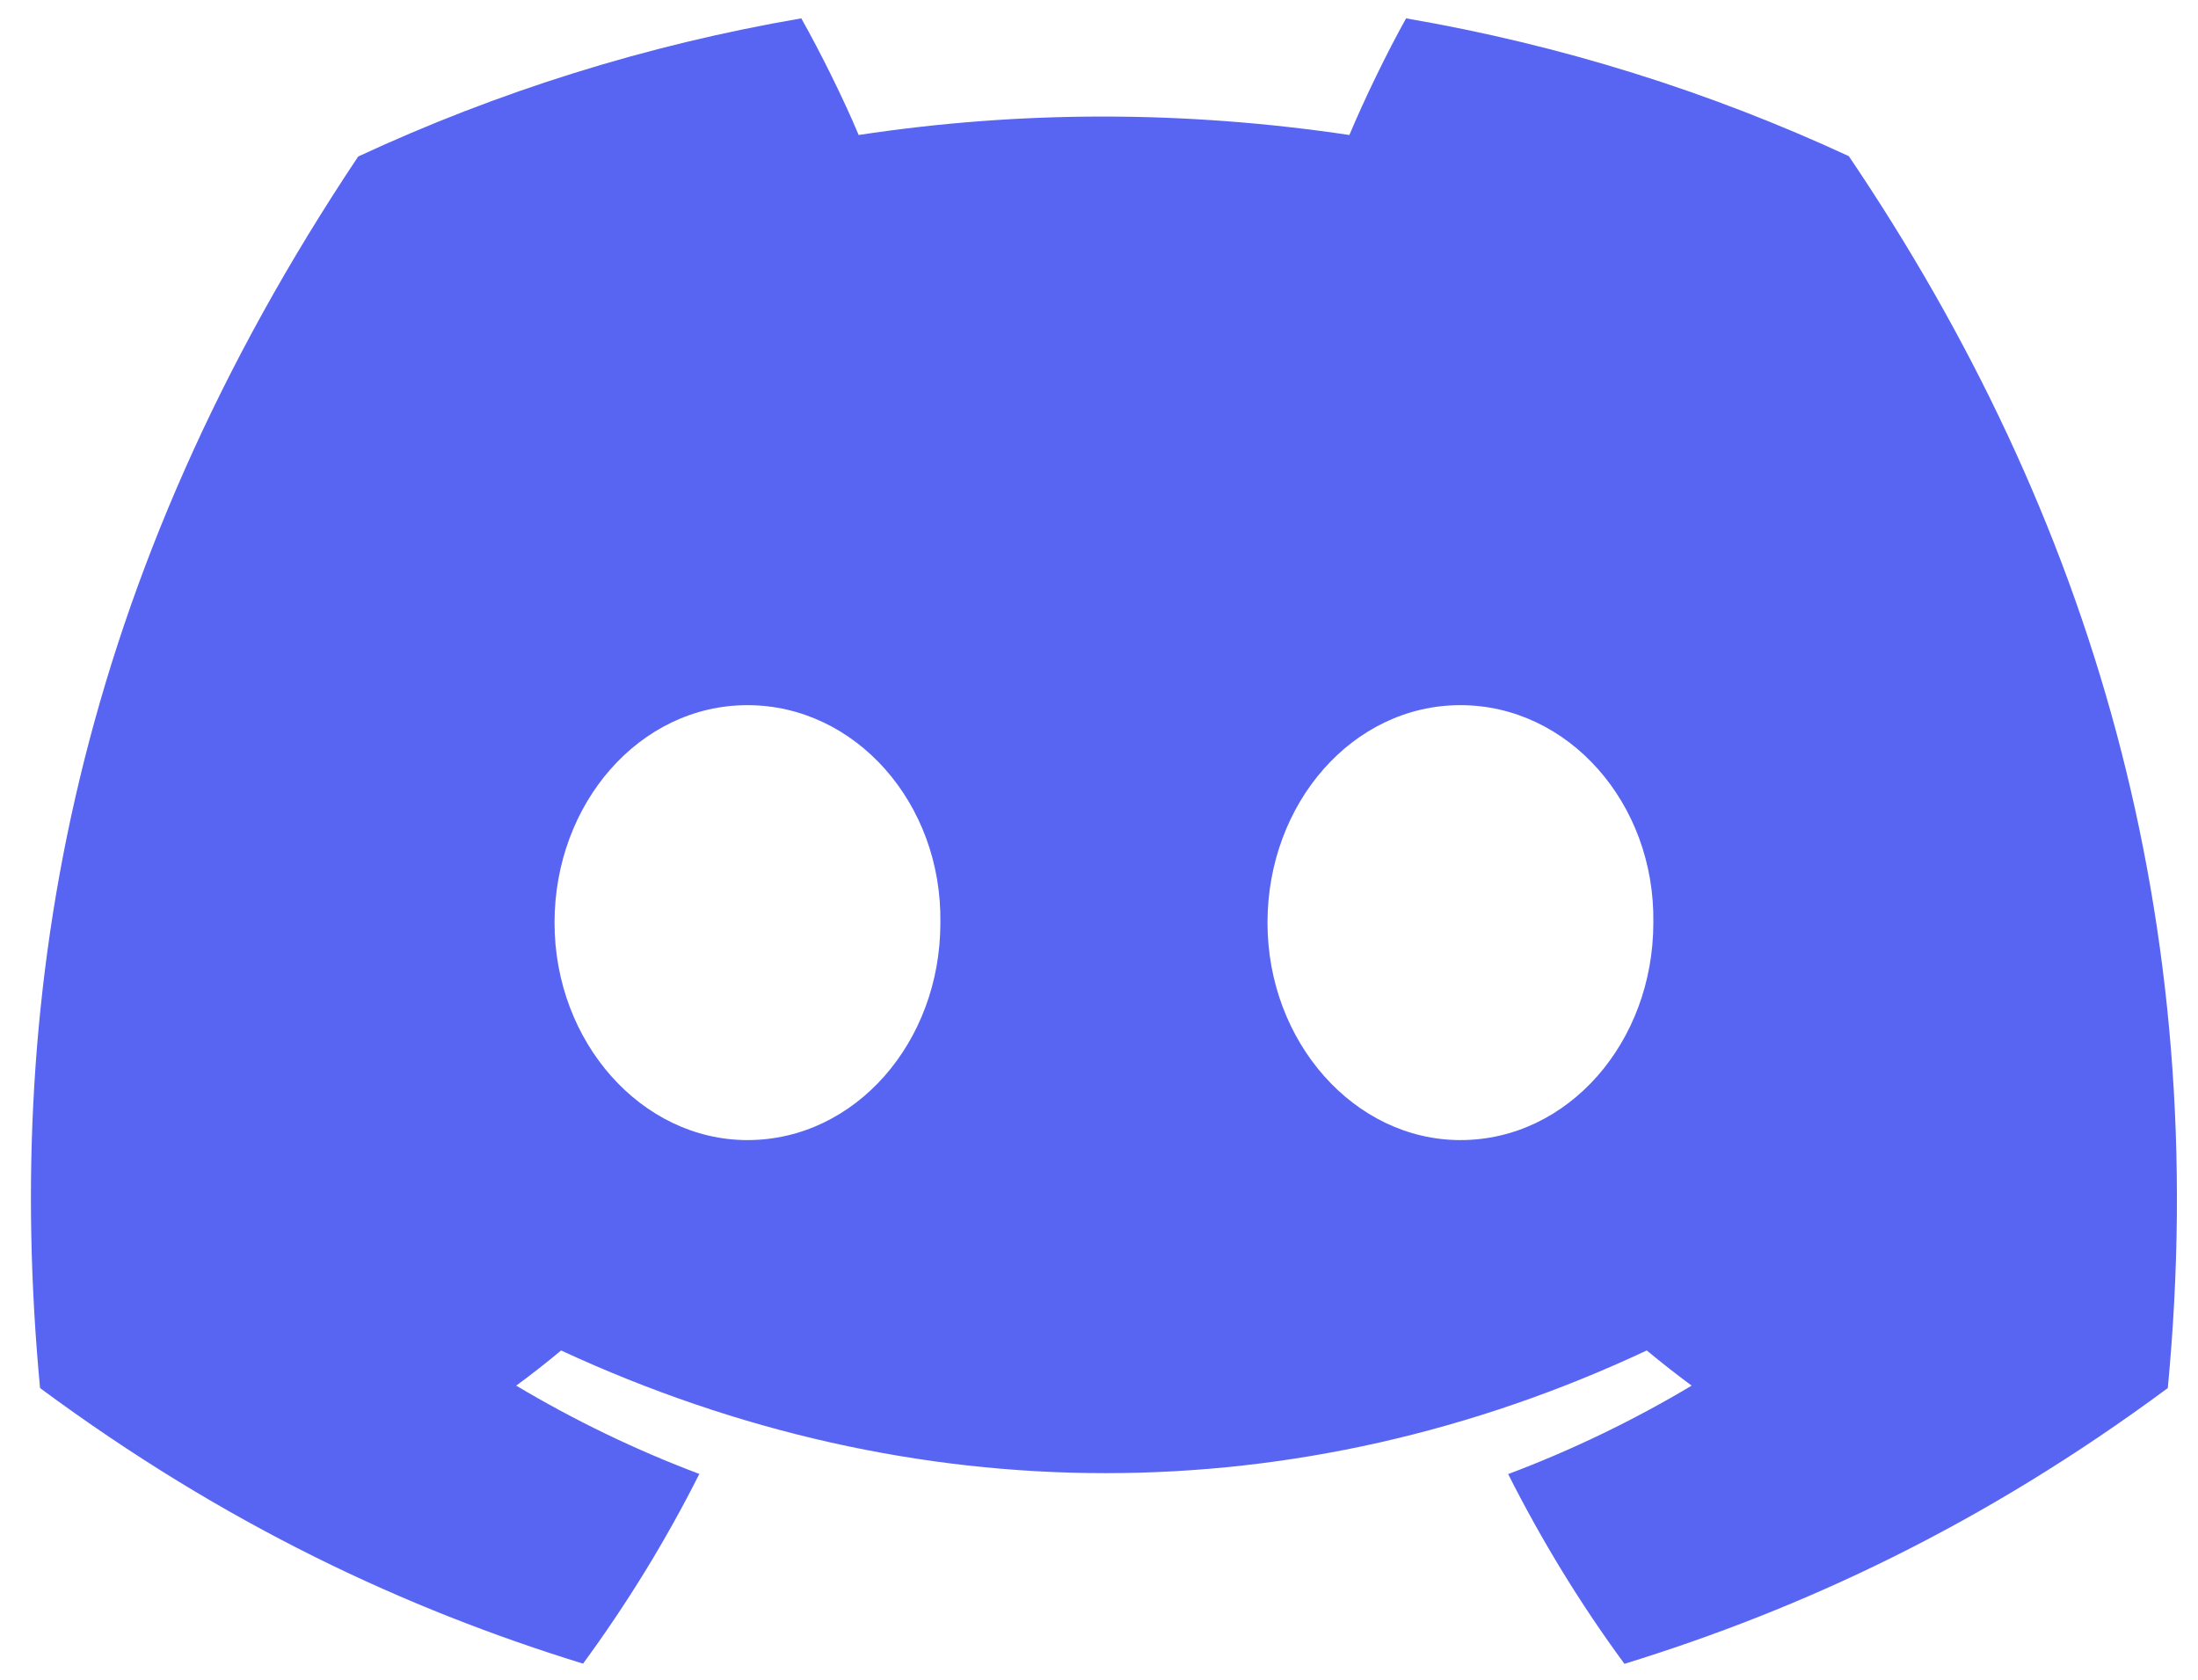
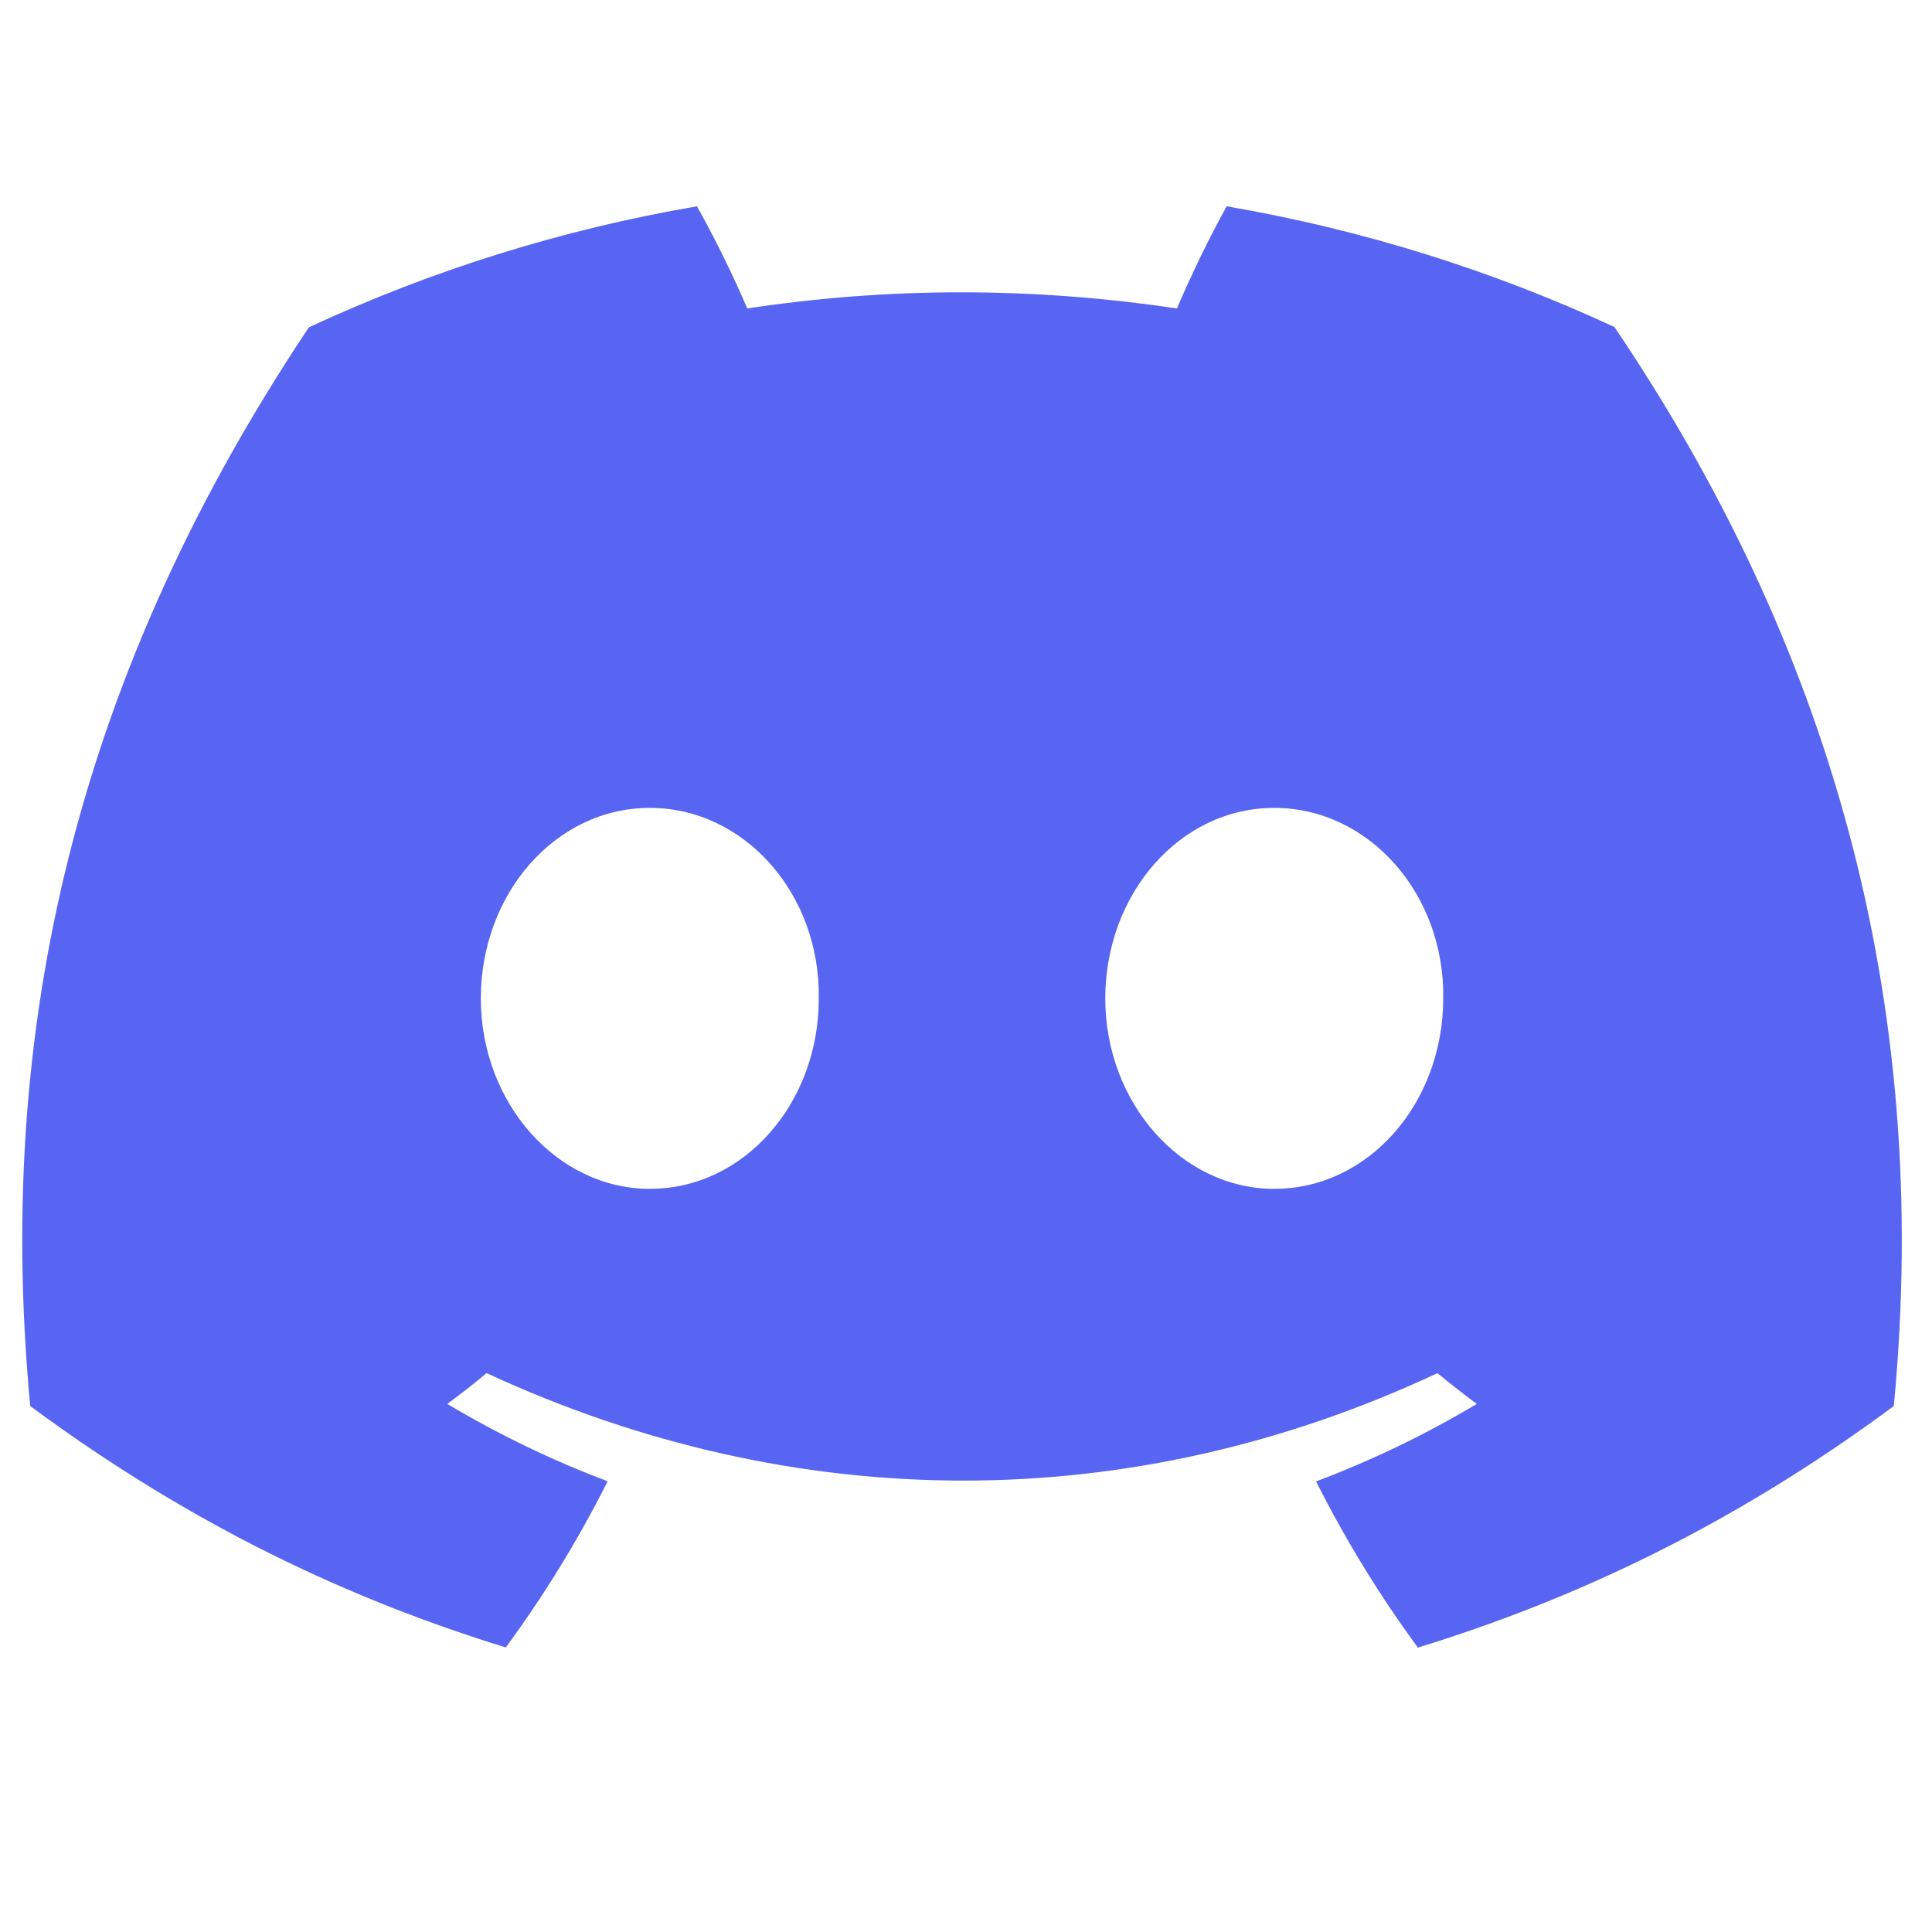
- <svg xmlns="http://www.w3.org/2000/svg" viewBox="0 0 48.768 37.273" style="max-height: 500px" width="48.768" height="37.273" version="1.1" id="svg76">
-   <defs id="defs80" />
-   <g transform="matrix(0.6527013,0,0,0.6465754,0.6862858,-7.199695)" style="fill:#5865f2" id="g74">
-     <path d="m 61.796,16.494 c -4.722,-2.209 -9.771,-3.815 -15.05,-4.729 -0.648,1.172 -1.406,2.749 -1.928,4.003 -5.612,-0.844 -11.171,-0.844 -16.68,0 -0.522,-1.254 -1.297,-2.831 -1.951,-4.003 -5.285,0.914 -10.339,2.526 -15.062,4.741 C 1.601,30.899 -0.981,44.934 0.31,58.771 6.627,63.488 12.749,66.354 18.768,68.229 c 1.486,-2.045 2.812,-4.22 3.953,-6.511 -2.175,-0.826 -4.257,-1.846 -6.225,-3.03 0.522,-0.387 1.033,-0.791 1.526,-1.207 12.003,5.614 25.045,5.614 36.905,0 0.499,0.416 1.01,0.821 1.526,1.207 -1.974,1.19 -4.062,2.209 -6.237,3.036 1.142,2.285 2.462,4.466 3.953,6.511 6.025,-1.875 12.153,-4.741 18.47,-9.464 C 74.155,42.731 70.052,28.824 61.796,16.494 Z m -37.439,33.767 c -3.603,0 -6.558,-3.364 -6.558,-7.46 0,-4.096 2.892,-7.466 6.558,-7.466 3.667,0 6.621,3.364 6.558,7.466 0.006,4.096 -2.892,7.46 -6.558,7.46 z m 24.236,0 c -3.603,0 -6.558,-3.364 -6.558,-7.46 0,-4.096 2.892,-7.466 6.558,-7.466 3.666,0 6.621,3.364 6.558,7.466 0,4.096 -2.892,7.46 -6.558,7.46 z" id="path56" />
+ <svg xmlns="http://www.w3.org/2000/svg" width="210mm" height="210mm" viewBox="0 0 210 210" version="1.1" id="svg235">
+   <defs id="defs232" />
+   <g id="layer1">
+     <g transform="matrix(2.800556,0,0,2.774272,2.418459,-10.2152)" style="fill:#5865f2" id="g74">
+       <path d="m 61.796,16.494 c -4.722,-2.209 -9.771,-3.815 -15.05,-4.729 -0.648,1.172 -1.406,2.749 -1.928,4.003 -5.612,-0.844 -11.171,-0.844 -16.68,0 -0.522,-1.254 -1.297,-2.831 -1.951,-4.003 -5.285,0.914 -10.339,2.526 -15.062,4.741 C 1.601,30.899 -0.981,44.934 0.31,58.771 6.627,63.488 12.749,66.354 18.768,68.229 c 1.486,-2.045 2.812,-4.22 3.953,-6.511 -2.175,-0.826 -4.257,-1.846 -6.225,-3.03 0.522,-0.387 1.033,-0.791 1.526,-1.207 12.003,5.614 25.045,5.614 36.905,0 0.499,0.416 1.01,0.821 1.526,1.207 -1.974,1.19 -4.062,2.209 -6.237,3.036 1.142,2.285 2.462,4.466 3.953,6.511 6.025,-1.875 12.153,-4.741 18.47,-9.464 C 74.155,42.731 70.052,28.824 61.796,16.494 Z m -37.439,33.767 c -3.603,0 -6.558,-3.364 -6.558,-7.46 0,-4.096 2.892,-7.466 6.558,-7.466 3.667,0 6.621,3.364 6.558,7.466 0.006,4.096 -2.892,7.46 -6.558,7.46 z m 24.236,0 c -3.603,0 -6.558,-3.364 -6.558,-7.46 0,-4.096 2.892,-7.466 6.558,-7.466 3.666,0 6.621,3.364 6.558,7.466 0,4.096 -2.892,7.46 -6.558,7.46 z" id="path56" />
+     </g>
  </g>
</svg>
